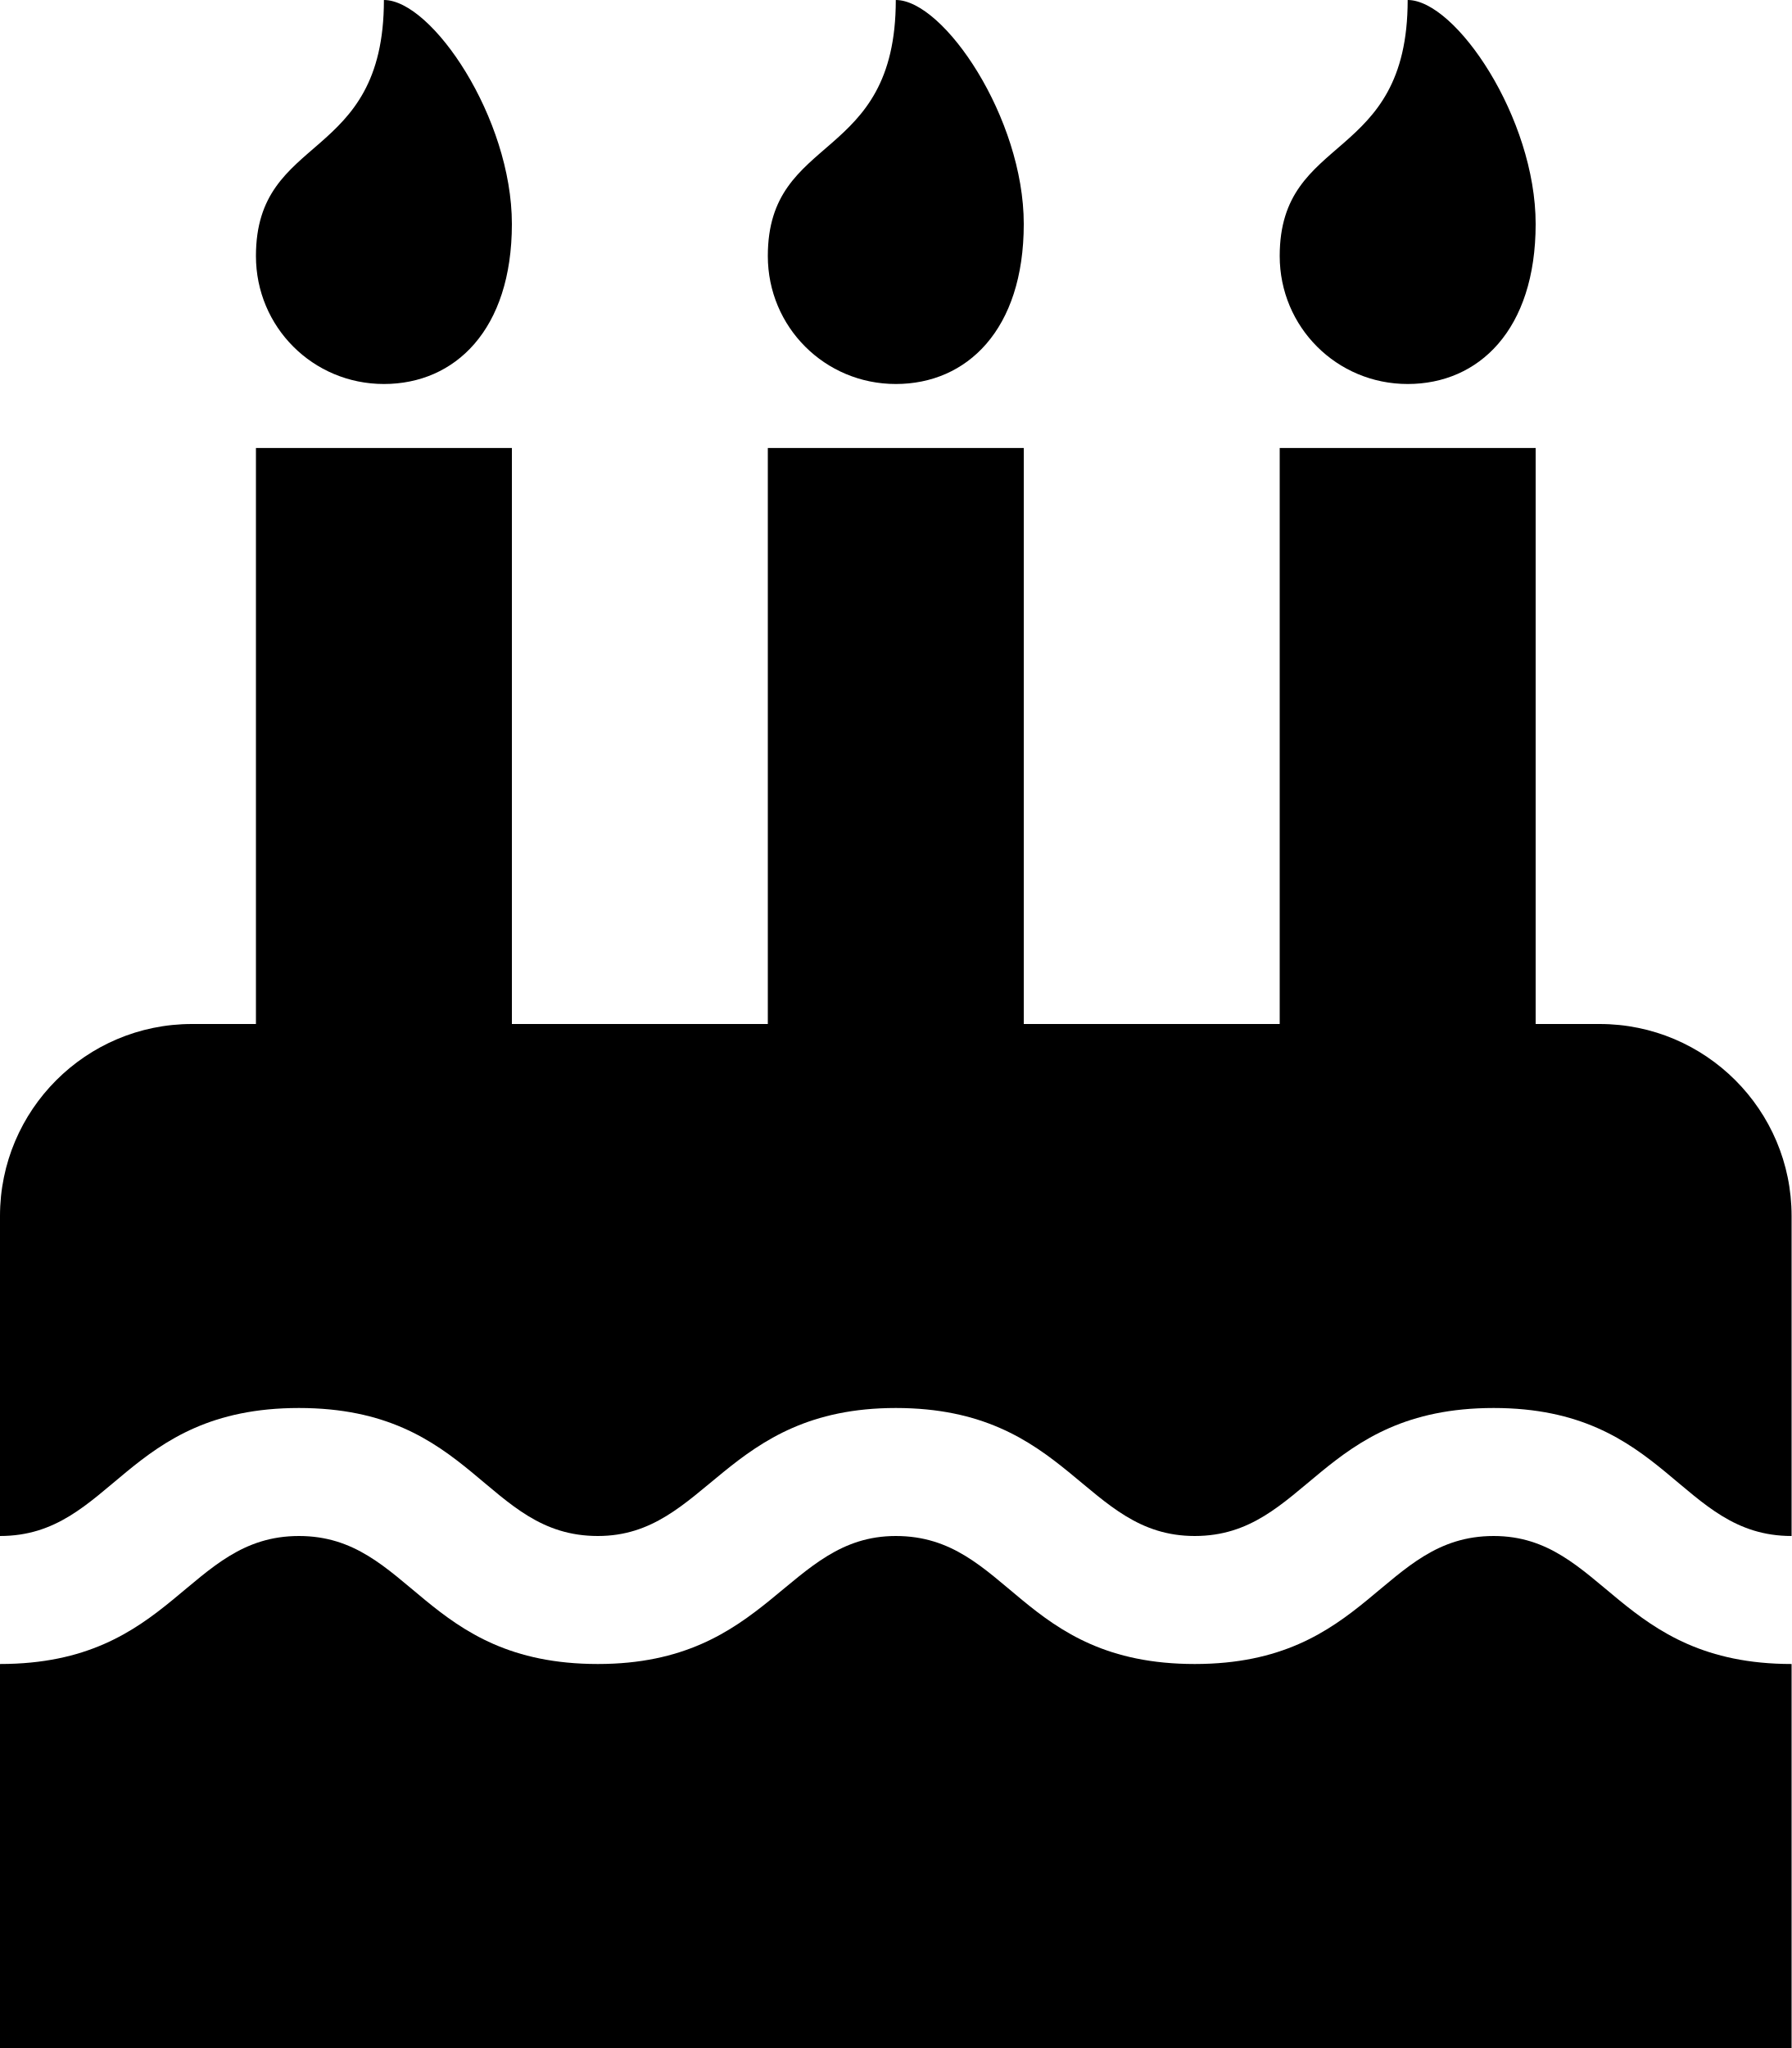
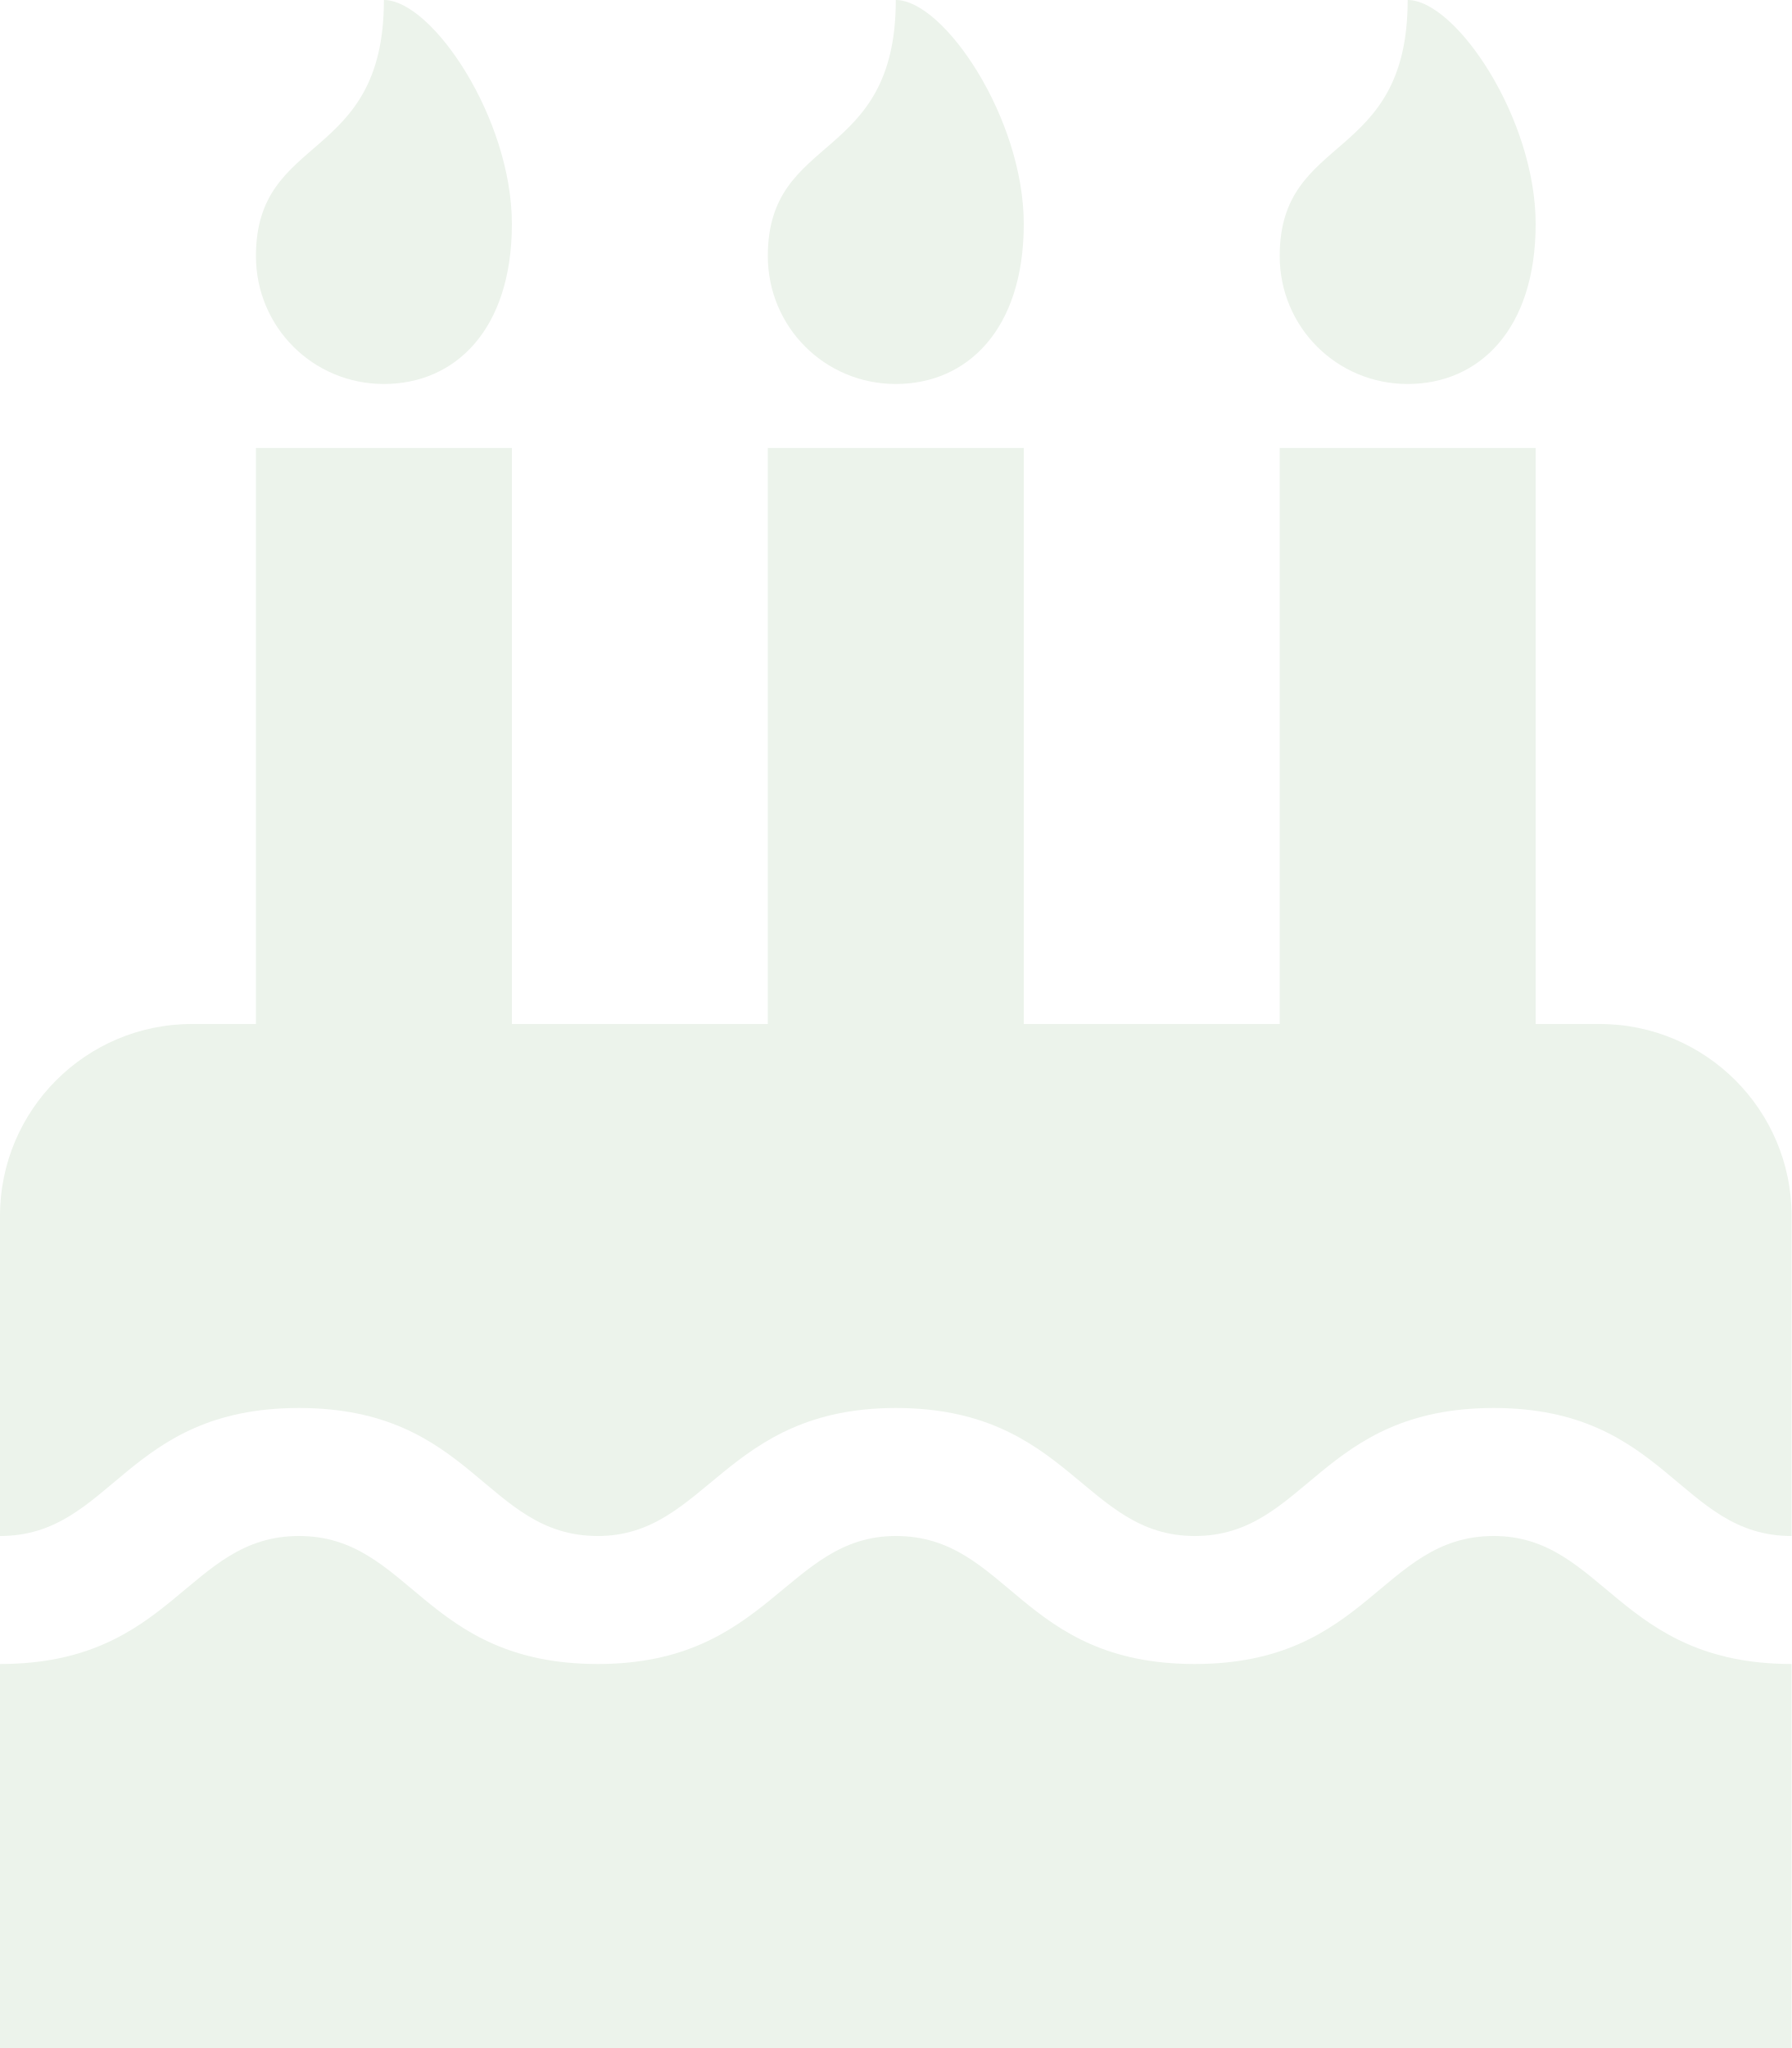
<svg xmlns="http://www.w3.org/2000/svg" viewBox="0 0 448 512">
-   <path d="M448 384c-28.02 0-31.26-32-74.5-32-43.43 0-46.825 32-74.75 32-27.695 0-31.454-32-74.75-32-42.842 0-47.218 32-74.5 32-28.148 0-31.202-32-74.75-32-43.547 0-46.653 32-74.75 32v-80c0-26.5 21.5-48 48-48h16V112h64v144h64V112h64v144h64V112h64v144h16c26.5 0 48 21.5 48 48v80zm0 128H0v-96c43.356 0 46.767-32 74.75-32 27.951 0 31.253 32 74.75 32 42.843 0 47.217-32 74.5-32 28.148 0 31.201 32 74.75 32 43.357 0 46.767-32 74.75-32 27.488 0 31.252 32 74.5 32v96zM96 96c-17.75 0-32-14.25-32-32 0-31 32-23 32-64 12 0 32 29.5 32 56s-14.25 40-32 40zm128 0c-17.75 0-32-14.25-32-32 0-31 32-23 32-64 12 0 32 29.5 32 56s-14.25 40-32 40zm128 0c-17.75 0-32-14.25-32-32 0-31 32-23 32-64 12 0 32 29.5 32 56s-14.25 40-32 40z" />
+   <path fill="#ecf3eb" d="M448 384c-28.02 0-31.26-32-74.5-32-43.43 0-46.825 32-74.75 32-27.695 0-31.454-32-74.75-32-42.842 0-47.218 32-74.5 32-28.148 0-31.202-32-74.75-32-43.547 0-46.653 32-74.75 32v-80c0-26.5 21.5-48 48-48h16V112h64v144h64V112h64v144h64V112h64v144h16c26.5 0 48 21.5 48 48v80zm0 128H0v-96c43.356 0 46.767-32 74.75-32 27.951 0 31.253 32 74.75 32 42.843 0 47.217-32 74.5-32 28.148 0 31.201 32 74.75 32 43.357 0 46.767-32 74.75-32 27.488 0 31.252 32 74.5 32v96zM96 96c-17.75 0-32-14.25-32-32 0-31 32-23 32-64 12 0 32 29.5 32 56s-14.25 40-32 40zm128 0c-17.75 0-32-14.25-32-32 0-31 32-23 32-64 12 0 32 29.5 32 56s-14.25 40-32 40zm128 0c-17.75 0-32-14.25-32-32 0-31 32-23 32-64 12 0 32 29.5 32 56s-14.25 40-32 40z" />
</svg>
